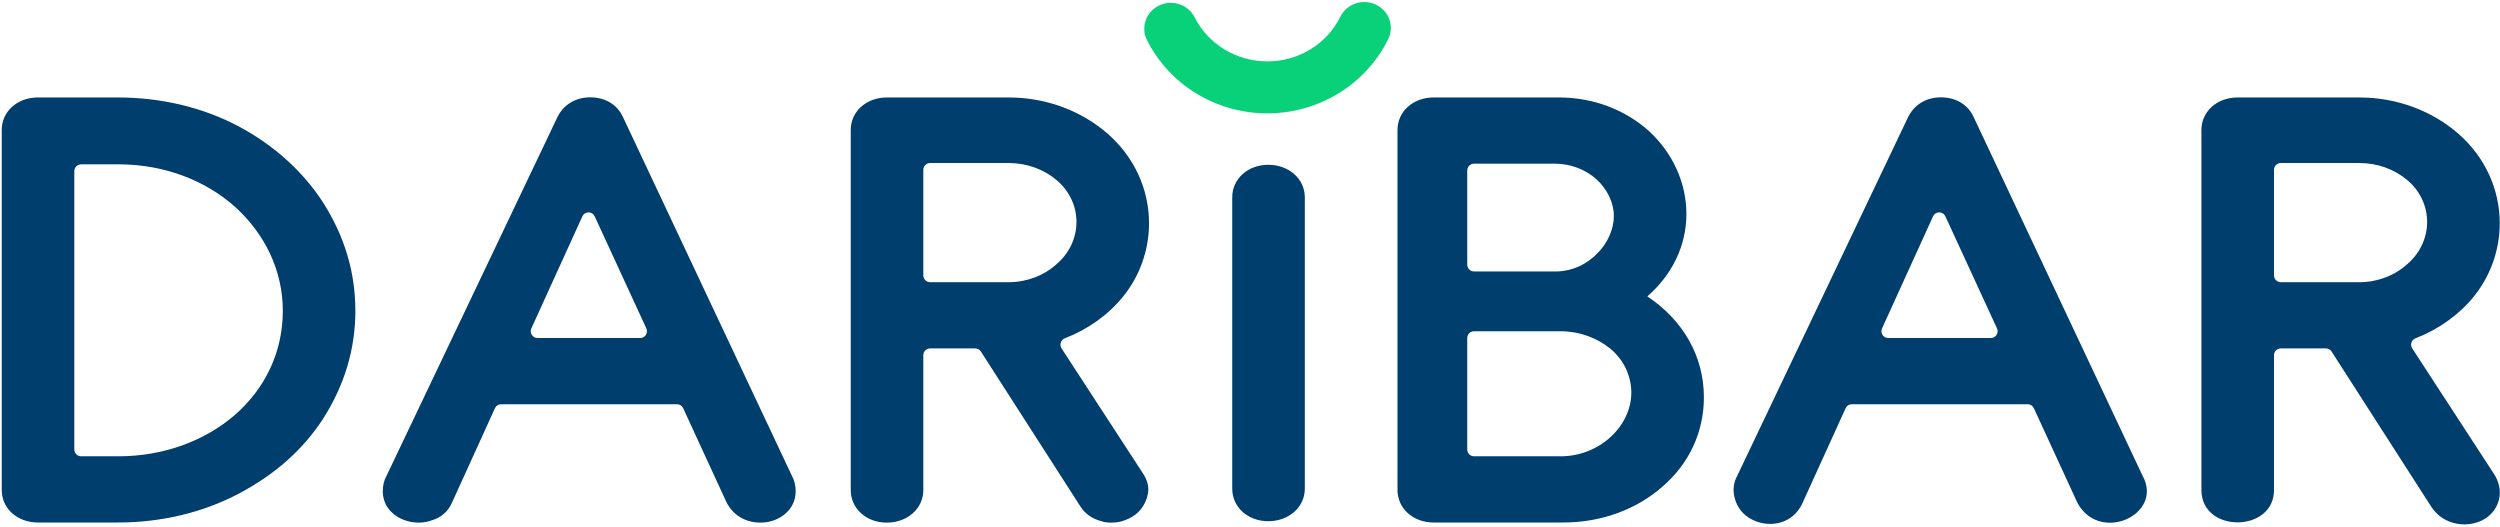
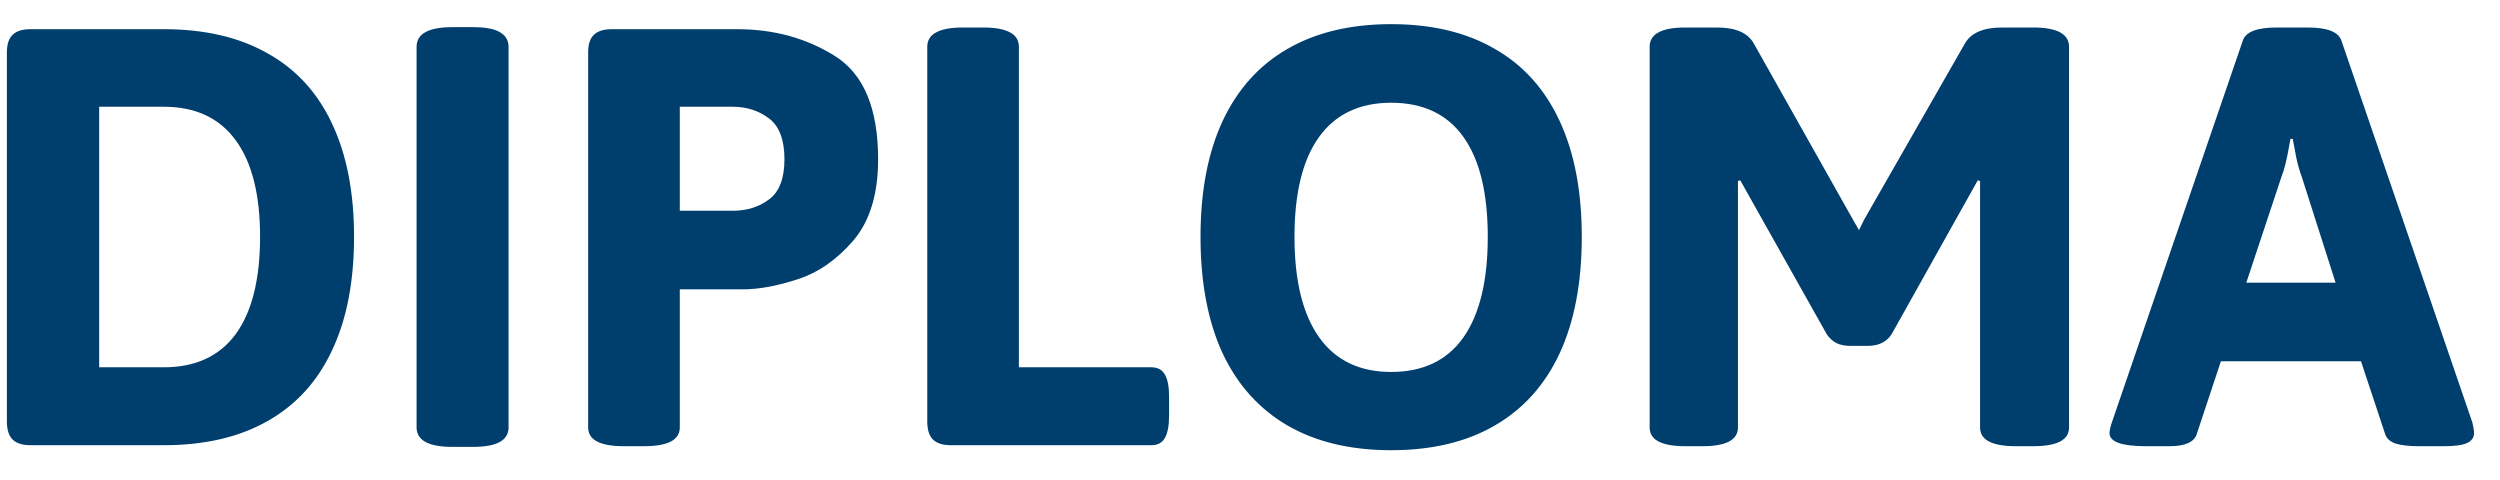
- <svg xmlns="http://www.w3.org/2000/svg" width="95" height="20" viewBox="0 0 95 20" fill="none">
-   <path fill-rule="evenodd" clip-rule="evenodd" d="M4.484 19.855C6.135 19.855 7.698 19.477 9.045 18.774C10.442 18.041 11.517 17.086 12.278 15.912C13.089 14.637 13.504 13.273 13.504 11.809C13.504 10.336 13.089 8.972 12.278 7.697C11.503 6.498 10.387 5.5 9.045 4.789C7.698 4.082 6.135 3.704 4.484 3.704H1.436C0.661 3.704 0.066 4.234 0.066 4.941V18.622C0.066 19.325 0.661 19.855 1.436 19.855H4.484ZM48.194 19.806C48.974 19.806 49.583 19.275 49.583 18.568V7.499C49.583 6.792 48.974 6.262 48.194 6.262C47.42 6.262 46.825 6.794 46.825 7.499V18.568C46.825 19.274 47.42 19.806 48.194 19.806ZM2.824 17.08V6.504C2.824 6.361 2.939 6.245 3.081 6.245H4.567C6.274 6.258 7.823 6.864 8.948 7.874C10.069 8.897 10.747 10.286 10.747 11.809C10.747 13.374 10.082 14.751 8.934 15.761C7.781 16.758 6.218 17.339 4.498 17.339H3.081C2.939 17.339 2.824 17.223 2.824 17.08ZM28.409 19.784C28.561 19.834 28.727 19.86 28.893 19.86C29.1 19.86 29.294 19.822 29.474 19.746C29.958 19.544 30.235 19.14 30.235 18.669C30.235 18.454 30.193 18.265 30.096 18.088L23.677 4.457C23.456 3.964 22.985 3.699 22.432 3.699C21.865 3.699 21.408 3.977 21.173 4.469L14.685 18.088C14.588 18.265 14.546 18.454 14.546 18.669C14.546 19.14 14.823 19.544 15.321 19.746C15.515 19.822 15.708 19.86 15.916 19.86C16.068 19.86 16.234 19.834 16.414 19.771C16.774 19.657 17.023 19.443 17.175 19.102L18.808 15.512C18.851 15.418 18.939 15.361 19.042 15.361H25.726C25.829 15.361 25.917 15.417 25.96 15.511L27.62 19.115C27.8 19.443 28.063 19.67 28.409 19.784ZM20.192 12.478L22.13 8.221C22.173 8.127 22.261 8.07 22.364 8.07C22.466 8.069 22.555 8.126 22.598 8.22L24.56 12.477C24.598 12.559 24.592 12.648 24.543 12.725C24.494 12.801 24.417 12.844 24.326 12.844H20.426C20.335 12.844 20.258 12.802 20.209 12.725C20.16 12.649 20.154 12.56 20.192 12.478ZM33.698 19.86C34.477 19.86 35.086 19.329 35.086 18.622V13.498C35.086 13.356 35.202 13.24 35.343 13.24H37.058C37.148 13.24 37.225 13.282 37.274 13.358L41.044 19.228C41.224 19.519 41.487 19.708 41.86 19.809C41.971 19.847 42.096 19.86 42.234 19.86C42.474 19.86 42.681 19.809 42.889 19.708C43.221 19.556 43.442 19.304 43.567 18.963C43.608 18.837 43.636 18.711 43.636 18.597C43.636 18.395 43.567 18.193 43.442 18.004L40.339 13.239C40.295 13.171 40.285 13.095 40.31 13.018C40.334 12.94 40.387 12.884 40.462 12.856C41.337 12.52 42.119 11.961 42.681 11.266C43.304 10.496 43.663 9.511 43.663 8.488C43.663 7.18 43.096 5.968 42.109 5.097C41.113 4.221 39.776 3.704 38.328 3.704H33.698C32.923 3.704 32.328 4.234 32.328 4.941V18.622C32.328 19.329 32.923 19.86 33.698 19.86ZM35.086 10.465V6.453C35.086 6.311 35.202 6.195 35.343 6.195H38.328C39.029 6.195 39.666 6.435 40.145 6.839C40.629 7.243 40.906 7.824 40.906 8.43C40.906 9.031 40.643 9.612 40.159 10.029C39.679 10.471 39.015 10.723 38.342 10.723H35.343C35.202 10.723 35.086 10.607 35.086 10.465ZM59.412 19.855C60.86 19.855 62.211 19.35 63.193 18.475C64.18 17.616 64.748 16.43 64.748 15.1C64.748 13.522 63.945 12.158 62.598 11.262C63.544 10.441 64.083 9.334 64.083 8.131C64.083 6.935 63.558 5.816 62.677 4.996C61.782 4.183 60.565 3.704 59.246 3.704H54.475C53.7 3.704 53.105 4.234 53.105 4.941V18.618C53.105 19.325 53.7 19.855 54.475 19.855H59.412ZM55.755 10.056V6.478C55.755 6.336 55.87 6.22 56.012 6.22H59.094C59.688 6.22 60.26 6.447 60.662 6.809C61.063 7.175 61.326 7.689 61.326 8.207C61.326 8.707 61.09 9.238 60.703 9.625C60.302 10.041 59.758 10.302 59.163 10.315H56.012C55.87 10.315 55.755 10.199 55.755 10.056ZM55.755 17.08V12.846C55.755 12.704 55.87 12.588 56.012 12.588H59.315C60.016 12.588 60.694 12.84 61.201 13.257C61.699 13.673 61.99 14.279 61.99 14.923C61.99 15.542 61.699 16.152 61.201 16.607C60.708 17.061 60.03 17.339 59.315 17.339H56.012C55.87 17.339 55.755 17.223 55.755 17.08ZM81.422 18.088L75.003 4.457C74.782 3.964 74.311 3.699 73.758 3.699C73.191 3.699 72.734 3.977 72.499 4.469L66.011 18.088C65.769 18.529 65.889 19.018 66.097 19.326C66.608 20.084 68.012 20.198 68.501 19.102L70.134 15.512C70.177 15.418 70.265 15.361 70.368 15.361H77.052C77.155 15.361 77.243 15.417 77.286 15.511L78.946 19.115C79.797 20.669 82.222 19.547 81.422 18.088ZM71.518 12.478L73.456 8.221C73.499 8.127 73.587 8.07 73.69 8.07C73.793 8.069 73.88 8.126 73.924 8.22L75.885 12.477C75.924 12.559 75.918 12.648 75.869 12.725C75.82 12.801 75.743 12.844 75.652 12.844H71.752C71.661 12.844 71.584 12.802 71.535 12.725C71.487 12.649 71.48 12.56 71.518 12.478ZM86.412 18.622V13.498C86.412 13.356 86.527 13.24 86.669 13.24H88.384C88.474 13.24 88.551 13.282 88.6 13.358L92.37 19.228C92.848 20.001 93.835 20.09 94.443 19.704C94.97 19.369 95.195 18.652 94.768 18.004L91.665 13.239C91.621 13.171 91.611 13.095 91.635 13.018C91.661 12.94 91.713 12.884 91.789 12.856C92.662 12.52 93.445 11.961 94.007 11.266C94.629 10.496 94.99 9.511 94.99 8.488C94.99 7.18 94.422 5.968 93.436 5.097C92.439 4.221 91.102 3.704 89.654 3.704H85.024C84.249 3.704 83.654 4.234 83.654 4.941V18.622C83.654 20.271 86.412 20.249 86.412 18.622ZM86.412 10.465V6.453C86.412 6.311 86.527 6.195 86.669 6.195H89.654C90.355 6.195 90.991 6.435 91.471 6.839C91.956 7.243 92.231 7.824 92.231 8.43C92.231 9.031 91.969 9.612 91.485 10.029C91.006 10.471 90.341 10.723 89.668 10.723H86.669C86.527 10.723 86.412 10.607 86.412 10.465Z" fill="#003E6E" />
-   <path d="M43.585 1.524C43.34 1.036 43.548 0.447 44.048 0.208C44.548 -0.03 45.153 0.172 45.397 0.66C45.654 1.169 46.052 1.588 46.533 1.88C47.01 2.17 47.571 2.332 48.159 2.332C48.754 2.332 49.319 2.168 49.797 1.875C50.28 1.579 50.678 1.154 50.933 0.636C51.173 0.146 51.776 -0.061 52.278 0.173C52.781 0.407 52.993 0.995 52.753 1.485C52.328 2.349 51.669 3.054 50.873 3.542C50.073 4.033 49.136 4.308 48.159 4.308C47.19 4.308 46.26 4.038 45.464 3.555C44.673 3.075 44.015 2.378 43.585 1.524Z" fill="#08D17A" />
+ <svg xmlns="http://www.w3.org/2000/svg" width="73" height="14" viewBox="0 0 73 14" fill="none">
+   <path d="M0.895 13C0.654 13 0.478 12.945 0.367 12.834C0.257 12.723 0.201 12.547 0.201 12.307V1.535C0.201 1.294 0.257 1.122 0.367 1.018C0.478 0.907 0.654 0.852 0.895 0.852H4.781C5.973 0.852 6.982 1.086 7.809 1.555C8.642 2.017 9.27 2.701 9.693 3.605C10.123 4.51 10.338 5.614 10.338 6.916C10.338 8.225 10.123 9.331 9.693 10.236C9.27 11.141 8.642 11.828 7.809 12.297C6.982 12.766 5.973 13 4.781 13H0.895ZM4.781 10.725C5.706 10.725 6.406 10.402 6.881 9.758C7.356 9.107 7.594 8.16 7.594 6.916C7.594 5.679 7.356 4.738 6.881 4.094C6.406 3.443 5.706 3.117 4.781 3.117H2.896V10.725H4.781ZM13.209 13.049C12.857 13.049 12.594 13 12.418 12.902C12.249 12.805 12.164 12.665 12.164 12.482V1.369C12.164 0.985 12.512 0.793 13.209 0.793H13.815C14.172 0.793 14.433 0.842 14.596 0.939C14.765 1.037 14.85 1.18 14.85 1.369V12.482C14.85 12.86 14.505 13.049 13.815 13.049H13.209ZM18.219 13.029C17.522 13.029 17.174 12.847 17.174 12.482V1.535C17.174 1.294 17.229 1.122 17.34 1.018C17.451 0.907 17.626 0.852 17.867 0.852H21.52C22.6 0.852 23.557 1.115 24.391 1.643C25.224 2.17 25.641 3.173 25.641 4.65C25.641 5.666 25.4 6.457 24.918 7.023C24.436 7.583 23.893 7.961 23.287 8.156C22.688 8.352 22.154 8.449 21.686 8.449H19.85V12.482C19.85 12.847 19.501 13.029 18.805 13.029H18.219ZM21.393 6.154C21.809 6.154 22.164 6.044 22.457 5.822C22.756 5.601 22.906 5.21 22.906 4.65C22.906 4.084 22.756 3.687 22.457 3.459C22.158 3.231 21.803 3.117 21.393 3.117H19.85V6.154H21.393ZM27.77 13C27.529 13 27.353 12.945 27.242 12.834C27.131 12.723 27.076 12.547 27.076 12.307V1.369C27.076 1.18 27.161 1.04 27.33 0.949C27.499 0.852 27.763 0.803 28.121 0.803H28.707C29.065 0.803 29.329 0.852 29.498 0.949C29.667 1.04 29.752 1.18 29.752 1.369V10.725H33.619C33.801 10.725 33.932 10.793 34.01 10.93C34.094 11.066 34.137 11.284 34.137 11.584V12.131C34.137 12.437 34.094 12.658 34.01 12.795C33.932 12.932 33.801 13 33.619 13H27.77ZM40.621 13.146C39.436 13.146 38.427 12.906 37.594 12.424C36.767 11.942 36.135 11.239 35.699 10.315C35.27 9.383 35.055 8.251 35.055 6.916C35.055 5.588 35.27 4.462 35.699 3.537C36.135 2.606 36.767 1.903 37.594 1.428C38.427 0.946 39.436 0.705 40.621 0.705C41.812 0.705 42.822 0.946 43.648 1.428C44.482 1.903 45.113 2.606 45.543 3.537C45.973 4.462 46.188 5.588 46.188 6.916C46.188 8.251 45.973 9.383 45.543 10.315C45.113 11.239 44.482 11.942 43.648 12.424C42.822 12.906 41.812 13.146 40.621 13.146ZM40.621 10.861C41.552 10.861 42.255 10.526 42.73 9.855C43.206 9.178 43.443 8.199 43.443 6.916C43.443 5.633 43.206 4.66 42.73 3.996C42.255 3.332 41.552 3 40.621 3C39.697 3 38.993 3.335 38.512 4.006C38.036 4.67 37.799 5.64 37.799 6.916C37.799 8.199 38.04 9.178 38.522 9.855C39.003 10.526 39.703 10.861 40.621 10.861ZM49.215 13.029C48.518 13.029 48.17 12.847 48.17 12.482V1.369C48.17 1.18 48.255 1.04 48.424 0.949C48.593 0.852 48.857 0.803 49.215 0.803H50.133C50.686 0.803 51.047 0.962 51.217 1.281L54.137 6.467L54.283 6.721L54.43 6.418L57.369 1.281C57.545 0.962 57.91 0.803 58.463 0.803H59.371C60.068 0.803 60.416 0.992 60.416 1.369V12.482C60.416 12.847 60.068 13.029 59.371 13.029H58.863C58.167 13.029 57.818 12.847 57.818 12.482V5.285L57.75 5.266L55.23 9.768C55.081 9.989 54.85 10.1 54.537 10.1H54.039C53.876 10.1 53.74 10.074 53.629 10.021C53.518 9.963 53.424 9.878 53.346 9.768L50.816 5.266L50.748 5.285V12.482C50.748 12.847 50.403 13.029 49.713 13.029H49.215ZM62.662 13.029C61.953 13.029 61.598 12.902 61.598 12.648C61.598 12.577 61.62 12.473 61.666 12.336L65.494 1.174C65.585 0.926 65.914 0.803 66.481 0.803H67.379C67.945 0.803 68.274 0.926 68.365 1.174L72.193 12.336C72.226 12.466 72.242 12.57 72.242 12.648C72.242 12.779 72.171 12.876 72.027 12.941C71.891 13 71.672 13.029 71.373 13.029H70.611C70.338 13.029 70.117 13.003 69.947 12.951C69.784 12.893 69.684 12.798 69.644 12.668L68.941 10.549H64.85L64.147 12.668C64.075 12.909 63.808 13.029 63.346 13.029H62.662ZM68.199 8.254L67.213 5.168C67.154 5.012 67.102 4.833 67.057 4.631C67.018 4.429 66.982 4.237 66.949 4.055H66.881L66.842 4.27C66.777 4.654 66.702 4.953 66.617 5.168L65.592 8.254H68.199Z" fill="#003E6E" />
</svg>
